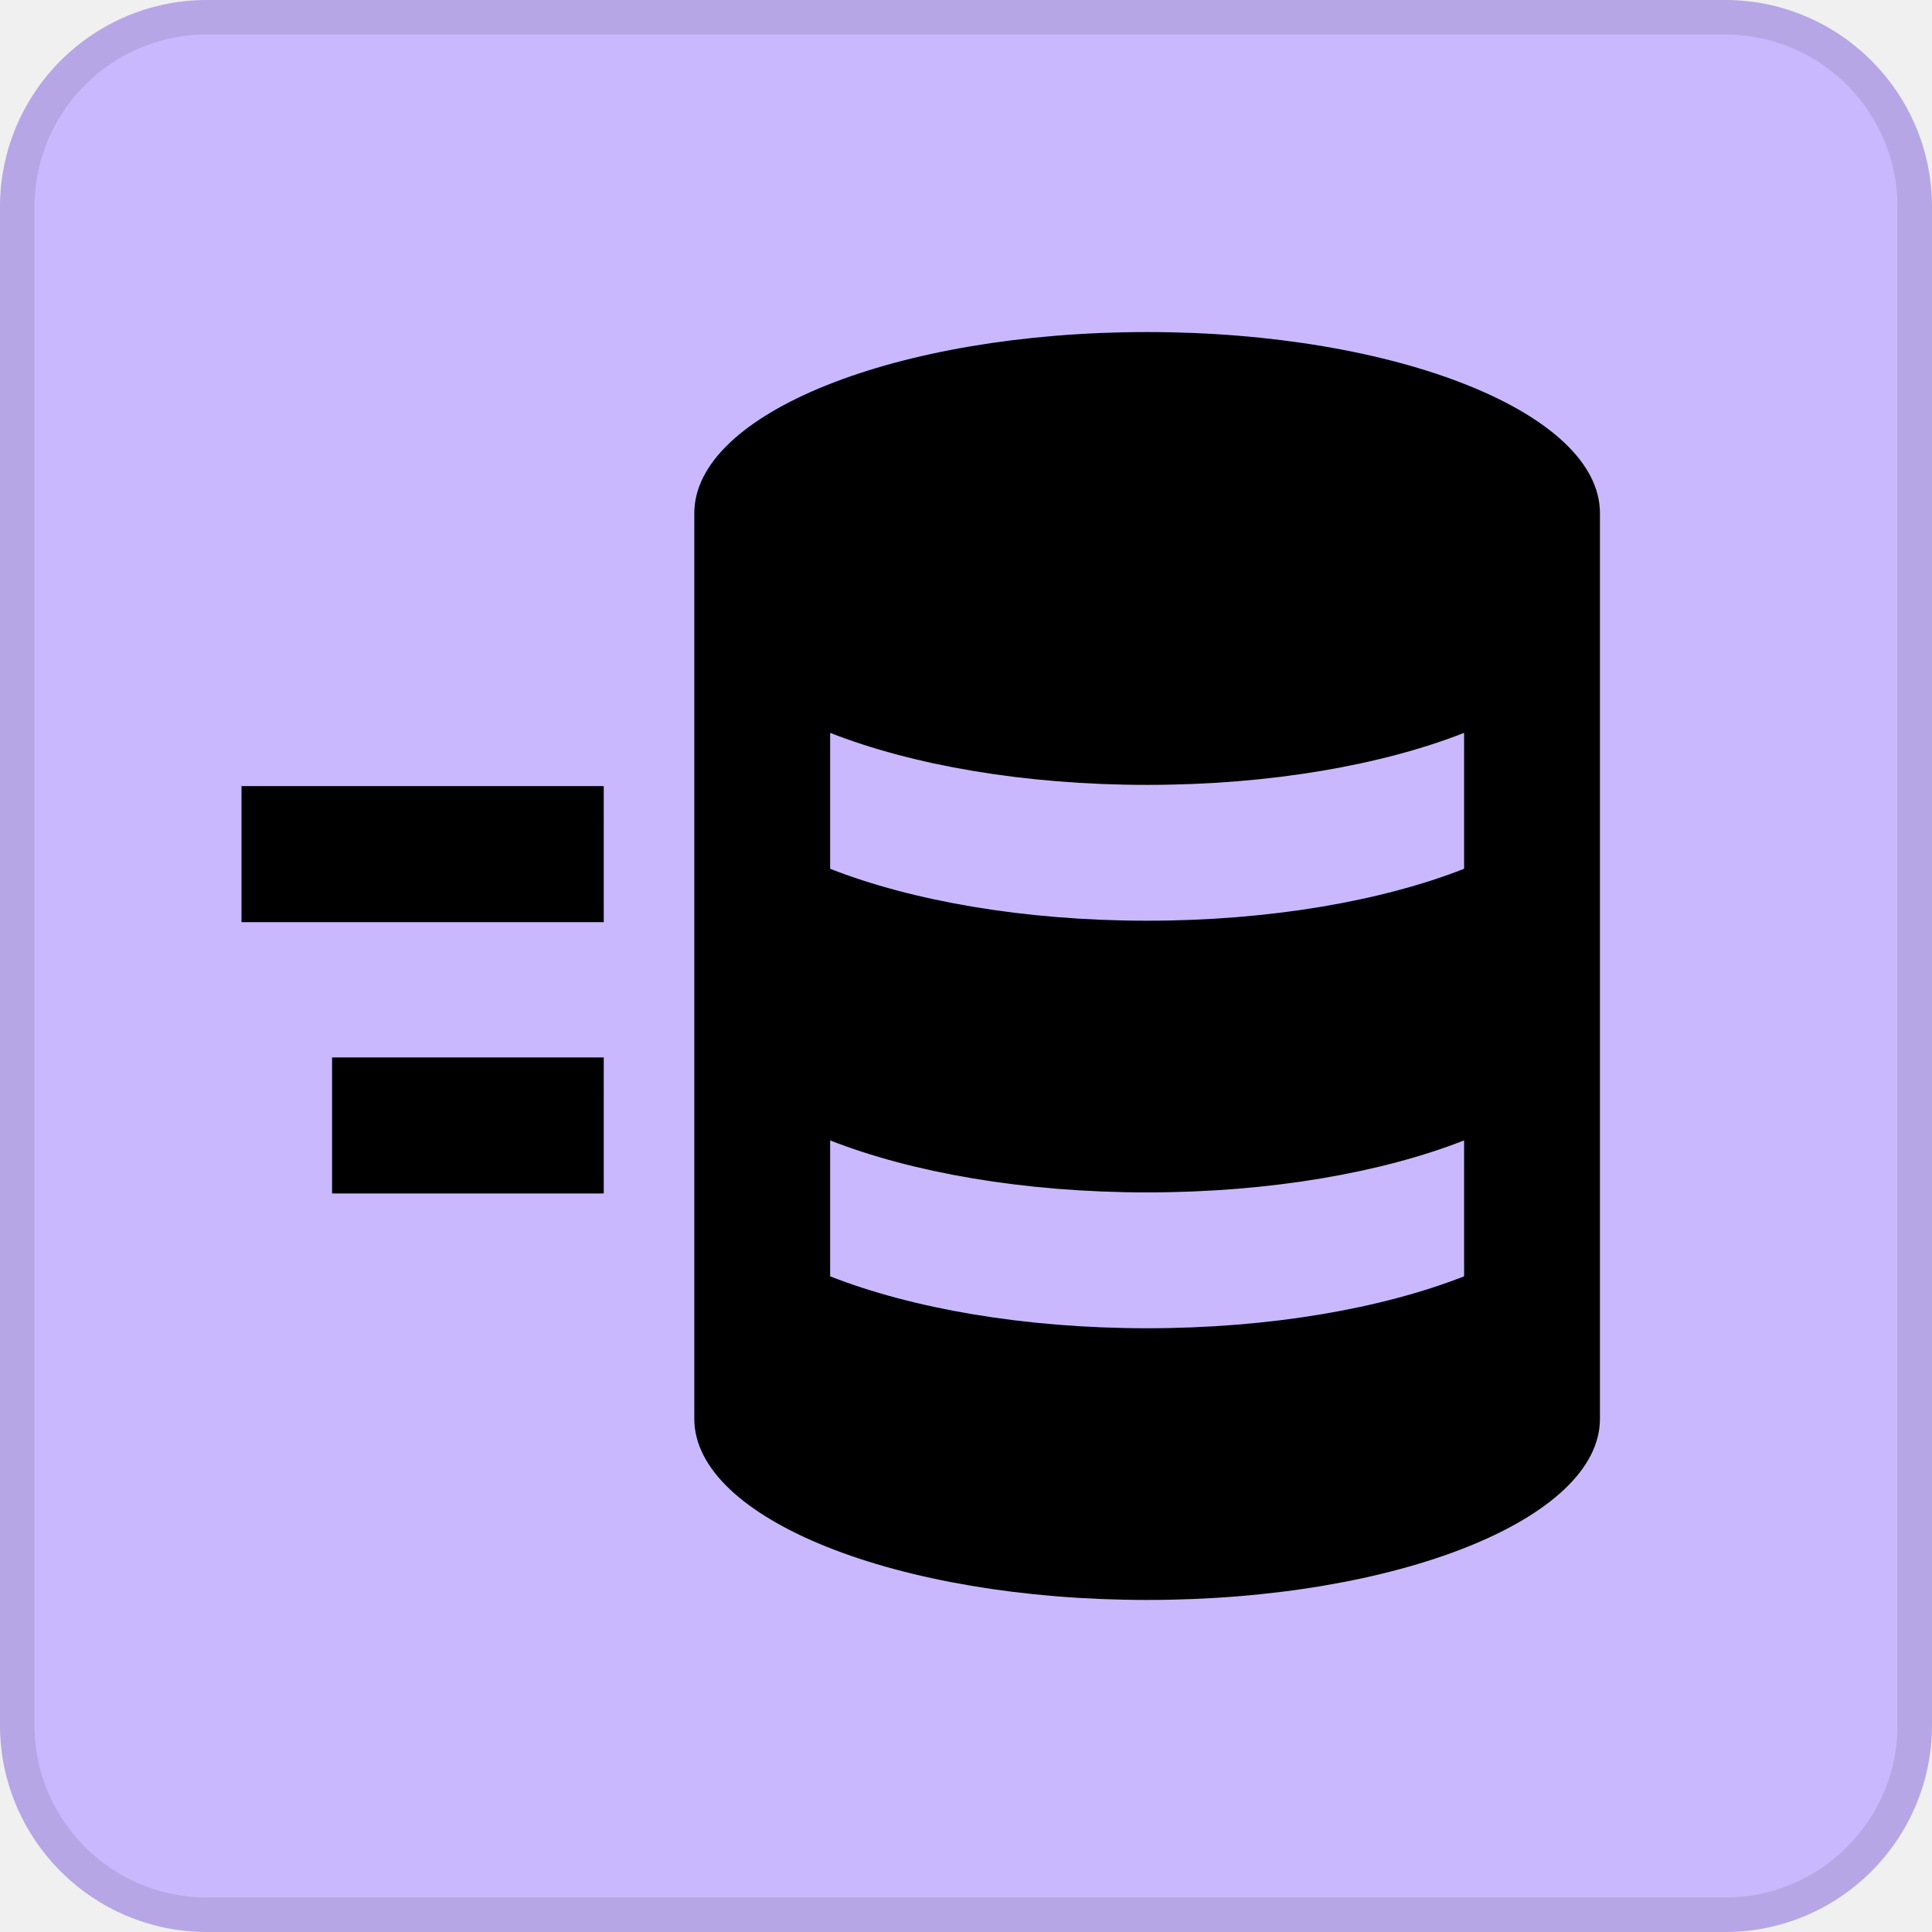
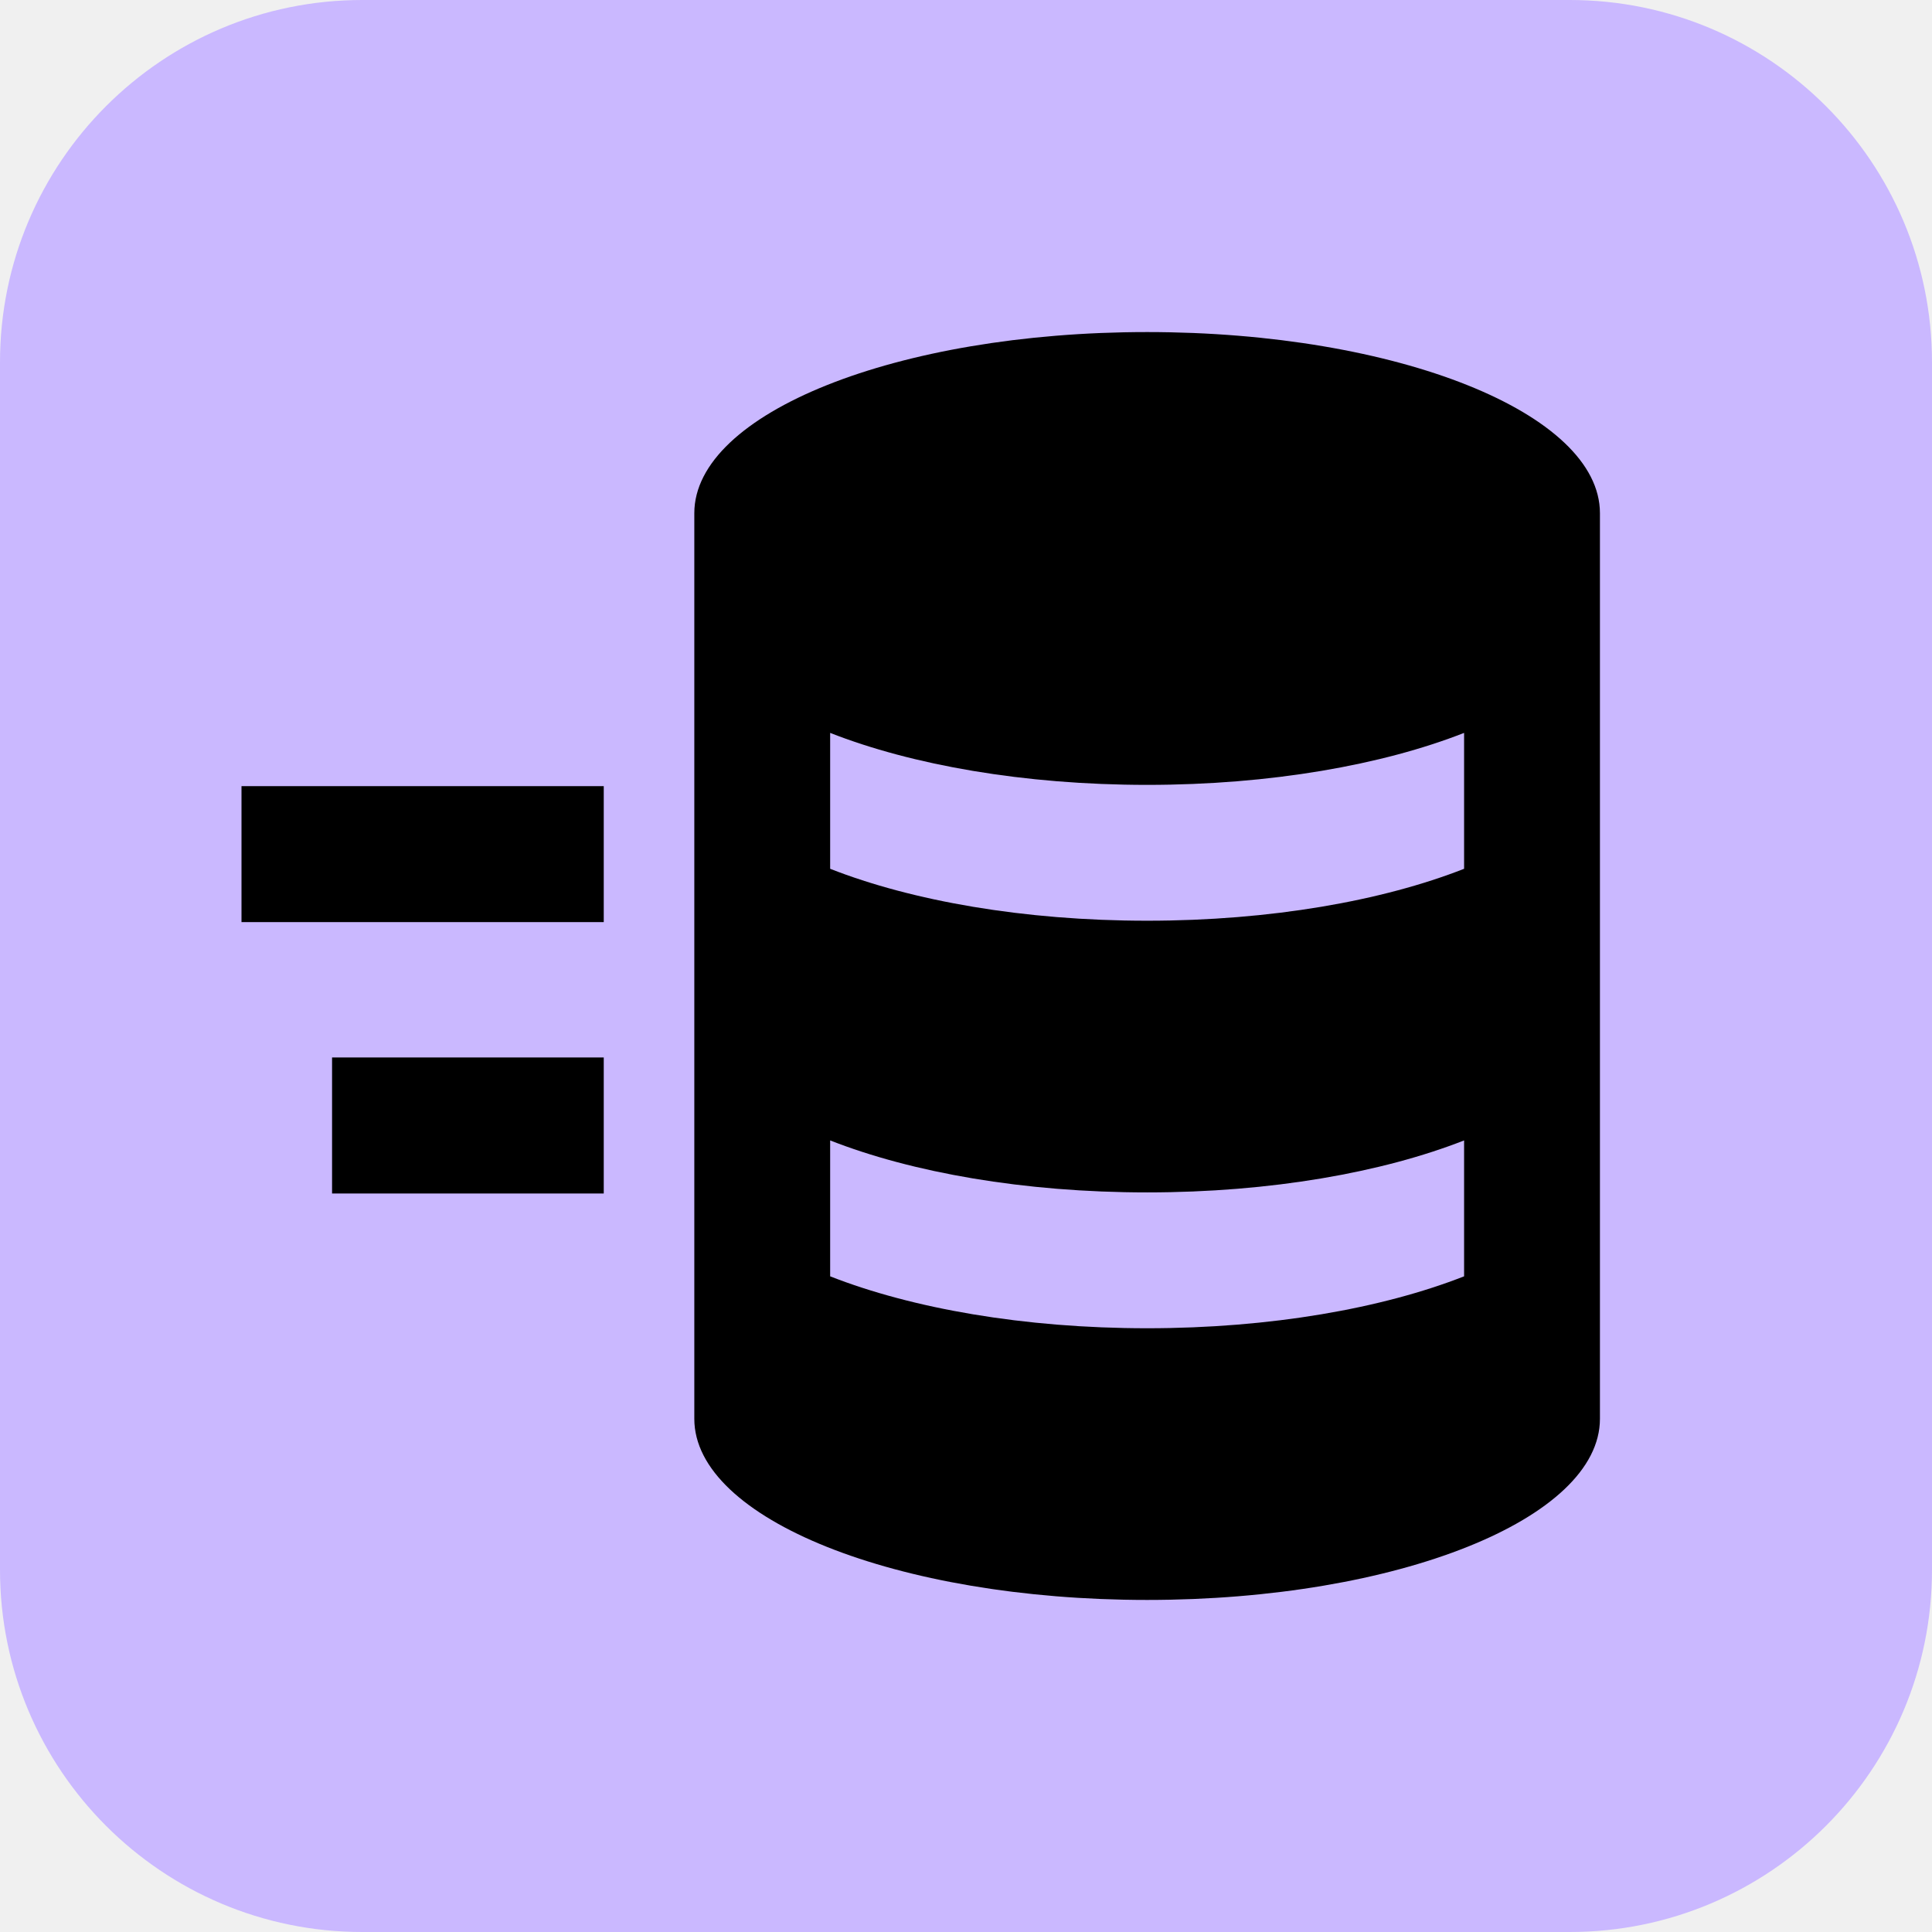
- <svg xmlns="http://www.w3.org/2000/svg" width="70" height="70" viewBox="0 0 70 70" fill="none">
-   <rect width="70" height="70" rx="7.5" transform="matrix(-1 0 0 1 70 0)" fill="#CAB8FF" />
-   <rect x="-0.625" y="0.625" width="68.75" height="68.75" rx="6.875" transform="matrix(-1 0 0 1 68.75 0)" stroke="black" stroke-opacity="0.1" stroke-width="1.25" />
-   <g clip-path="url(#clip0_2372_1018)">
-     <path fill-rule="evenodd" clip-rule="evenodd" d="M41.562 12.031C32.502 12.031 25.156 14.969 25.156 18.594V51.406C25.156 55.031 32.502 57.969 41.562 57.969C50.623 57.969 57.969 55.031 57.969 51.406V18.594C57.969 14.969 50.623 12.031 41.562 12.031ZM30.078 41.319C33.037 42.481 37.089 43.203 41.562 43.203C46.036 43.203 50.088 42.48 53.047 41.319V46.244C50.087 47.405 46.035 48.125 41.562 48.125C37.09 48.125 33.038 47.405 30.078 46.244V41.319ZM30.078 26.553C33.037 27.715 37.089 28.438 41.562 28.438C46.036 28.438 50.088 27.715 53.047 26.553V31.478C50.087 32.639 46.035 33.359 41.562 33.359C37.09 33.359 33.038 32.639 30.078 31.478V26.553Z" fill="black" />
-     <path d="M12.031 43.242H21.875V38.313H12.031V43.242Z" fill="black" />
-     <path d="M8.75 33.411H21.875V28.482H8.75V33.411Z" fill="black" />
-   </g>
-   <defs>
-     <clipPath id="clip0_2372_1018">
-       <rect width="52.5" height="52.5" fill="white" transform="matrix(-1 0 0 1 61.25 8.75)" />
-     </clipPath>
-   </defs>
+ <svg xmlns="http://www.w3.org/2000/svg" width="32" height="32" viewBox="0 0 32 32" fill="none">
+   <rect width="32" height="32" rx="6" transform="matrix(-1 0 0 1 32 0)" fill="#CAB8FF" />
+   <path fill-rule="evenodd" clip-rule="evenodd" d="M19 5.5C14.858 5.5 11.5 6.843 11.5 8.5V23.5C11.5 25.157 14.858 26.5 19 26.5C23.142 26.5 26.5 25.157 26.5 23.5V8.5C26.5 6.843 23.142 5.5 19 5.5ZM13.75 18.889C15.103 19.42 16.955 19.75 19 19.75C21.045 19.75 22.897 19.42 24.25 18.889V21.14C22.897 21.671 21.044 22 19 22C16.956 22 15.103 21.671 13.75 21.14V18.889ZM13.75 12.139C15.103 12.67 16.955 13 19 13C21.045 13 22.897 12.67 24.25 12.139V14.39C22.897 14.921 21.044 15.25 19 15.25C16.956 15.25 15.103 14.921 13.75 14.39V12.139Z" fill="black" />
+   <path d="M5.5 19.768H10V17.515H5.5V19.768Z" fill="black" />
+   <path d="M4 15.273H10V13.021H4V15.273Z" fill="black" />
</svg>
